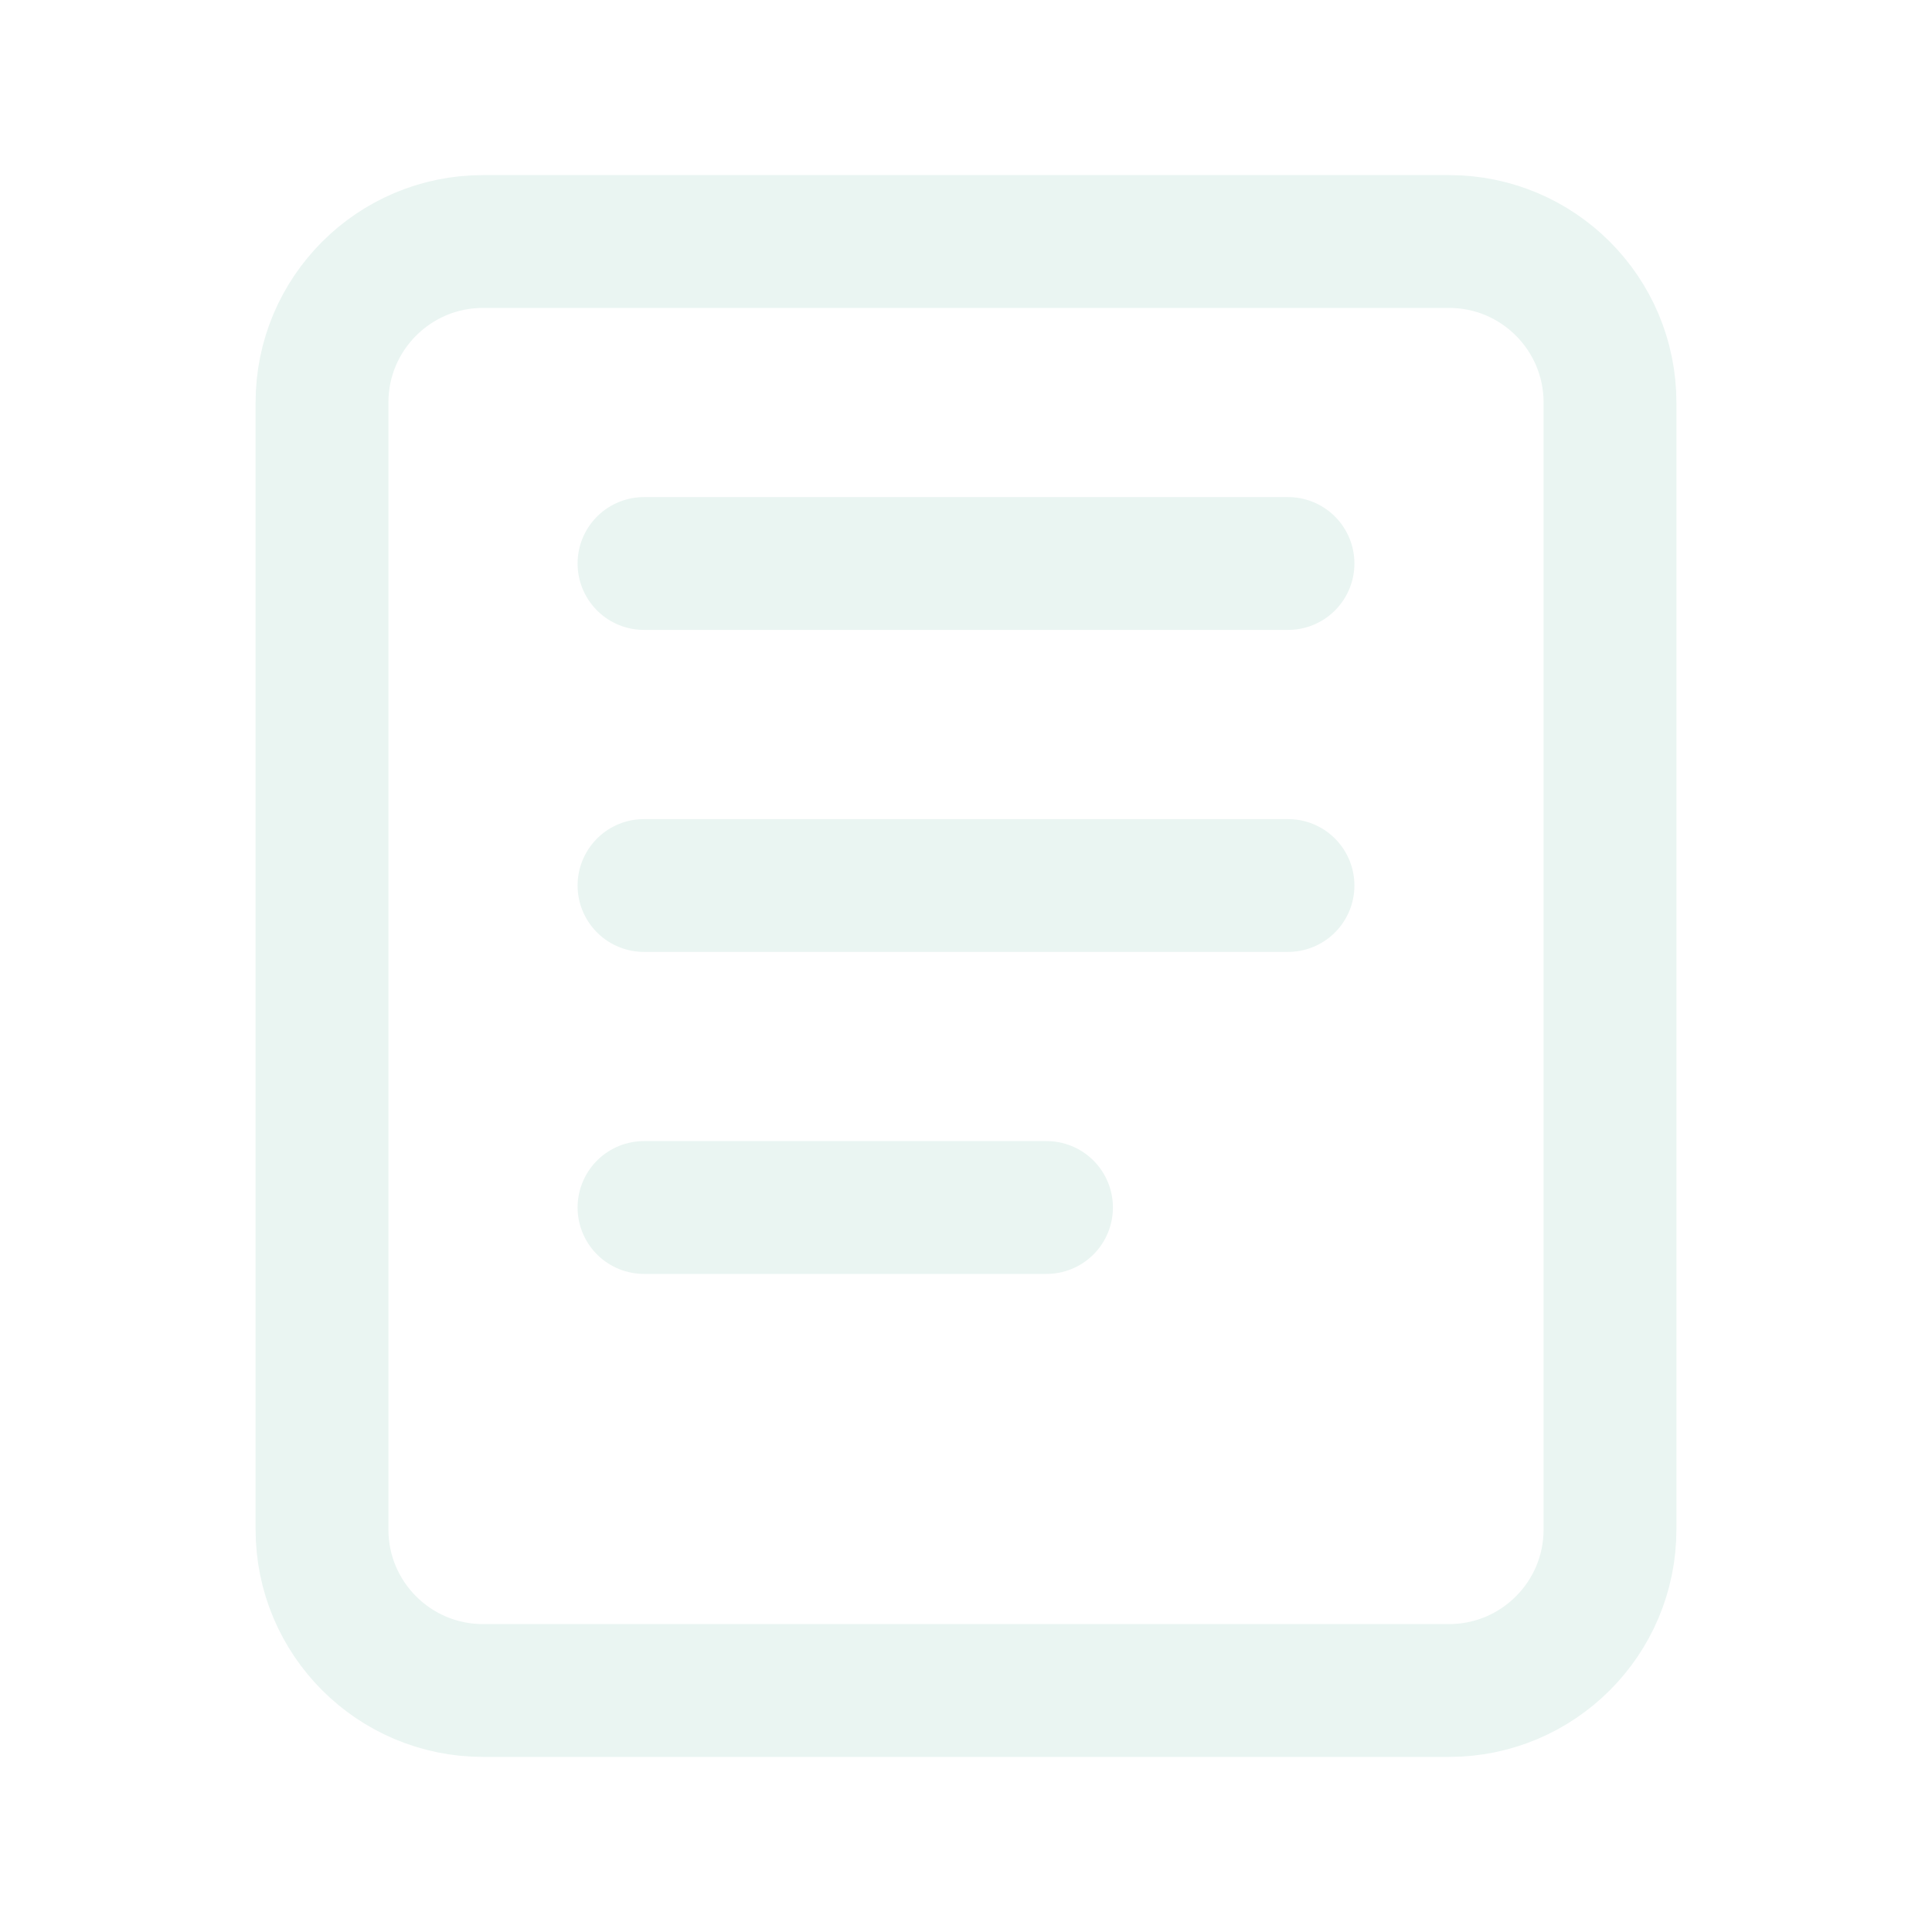
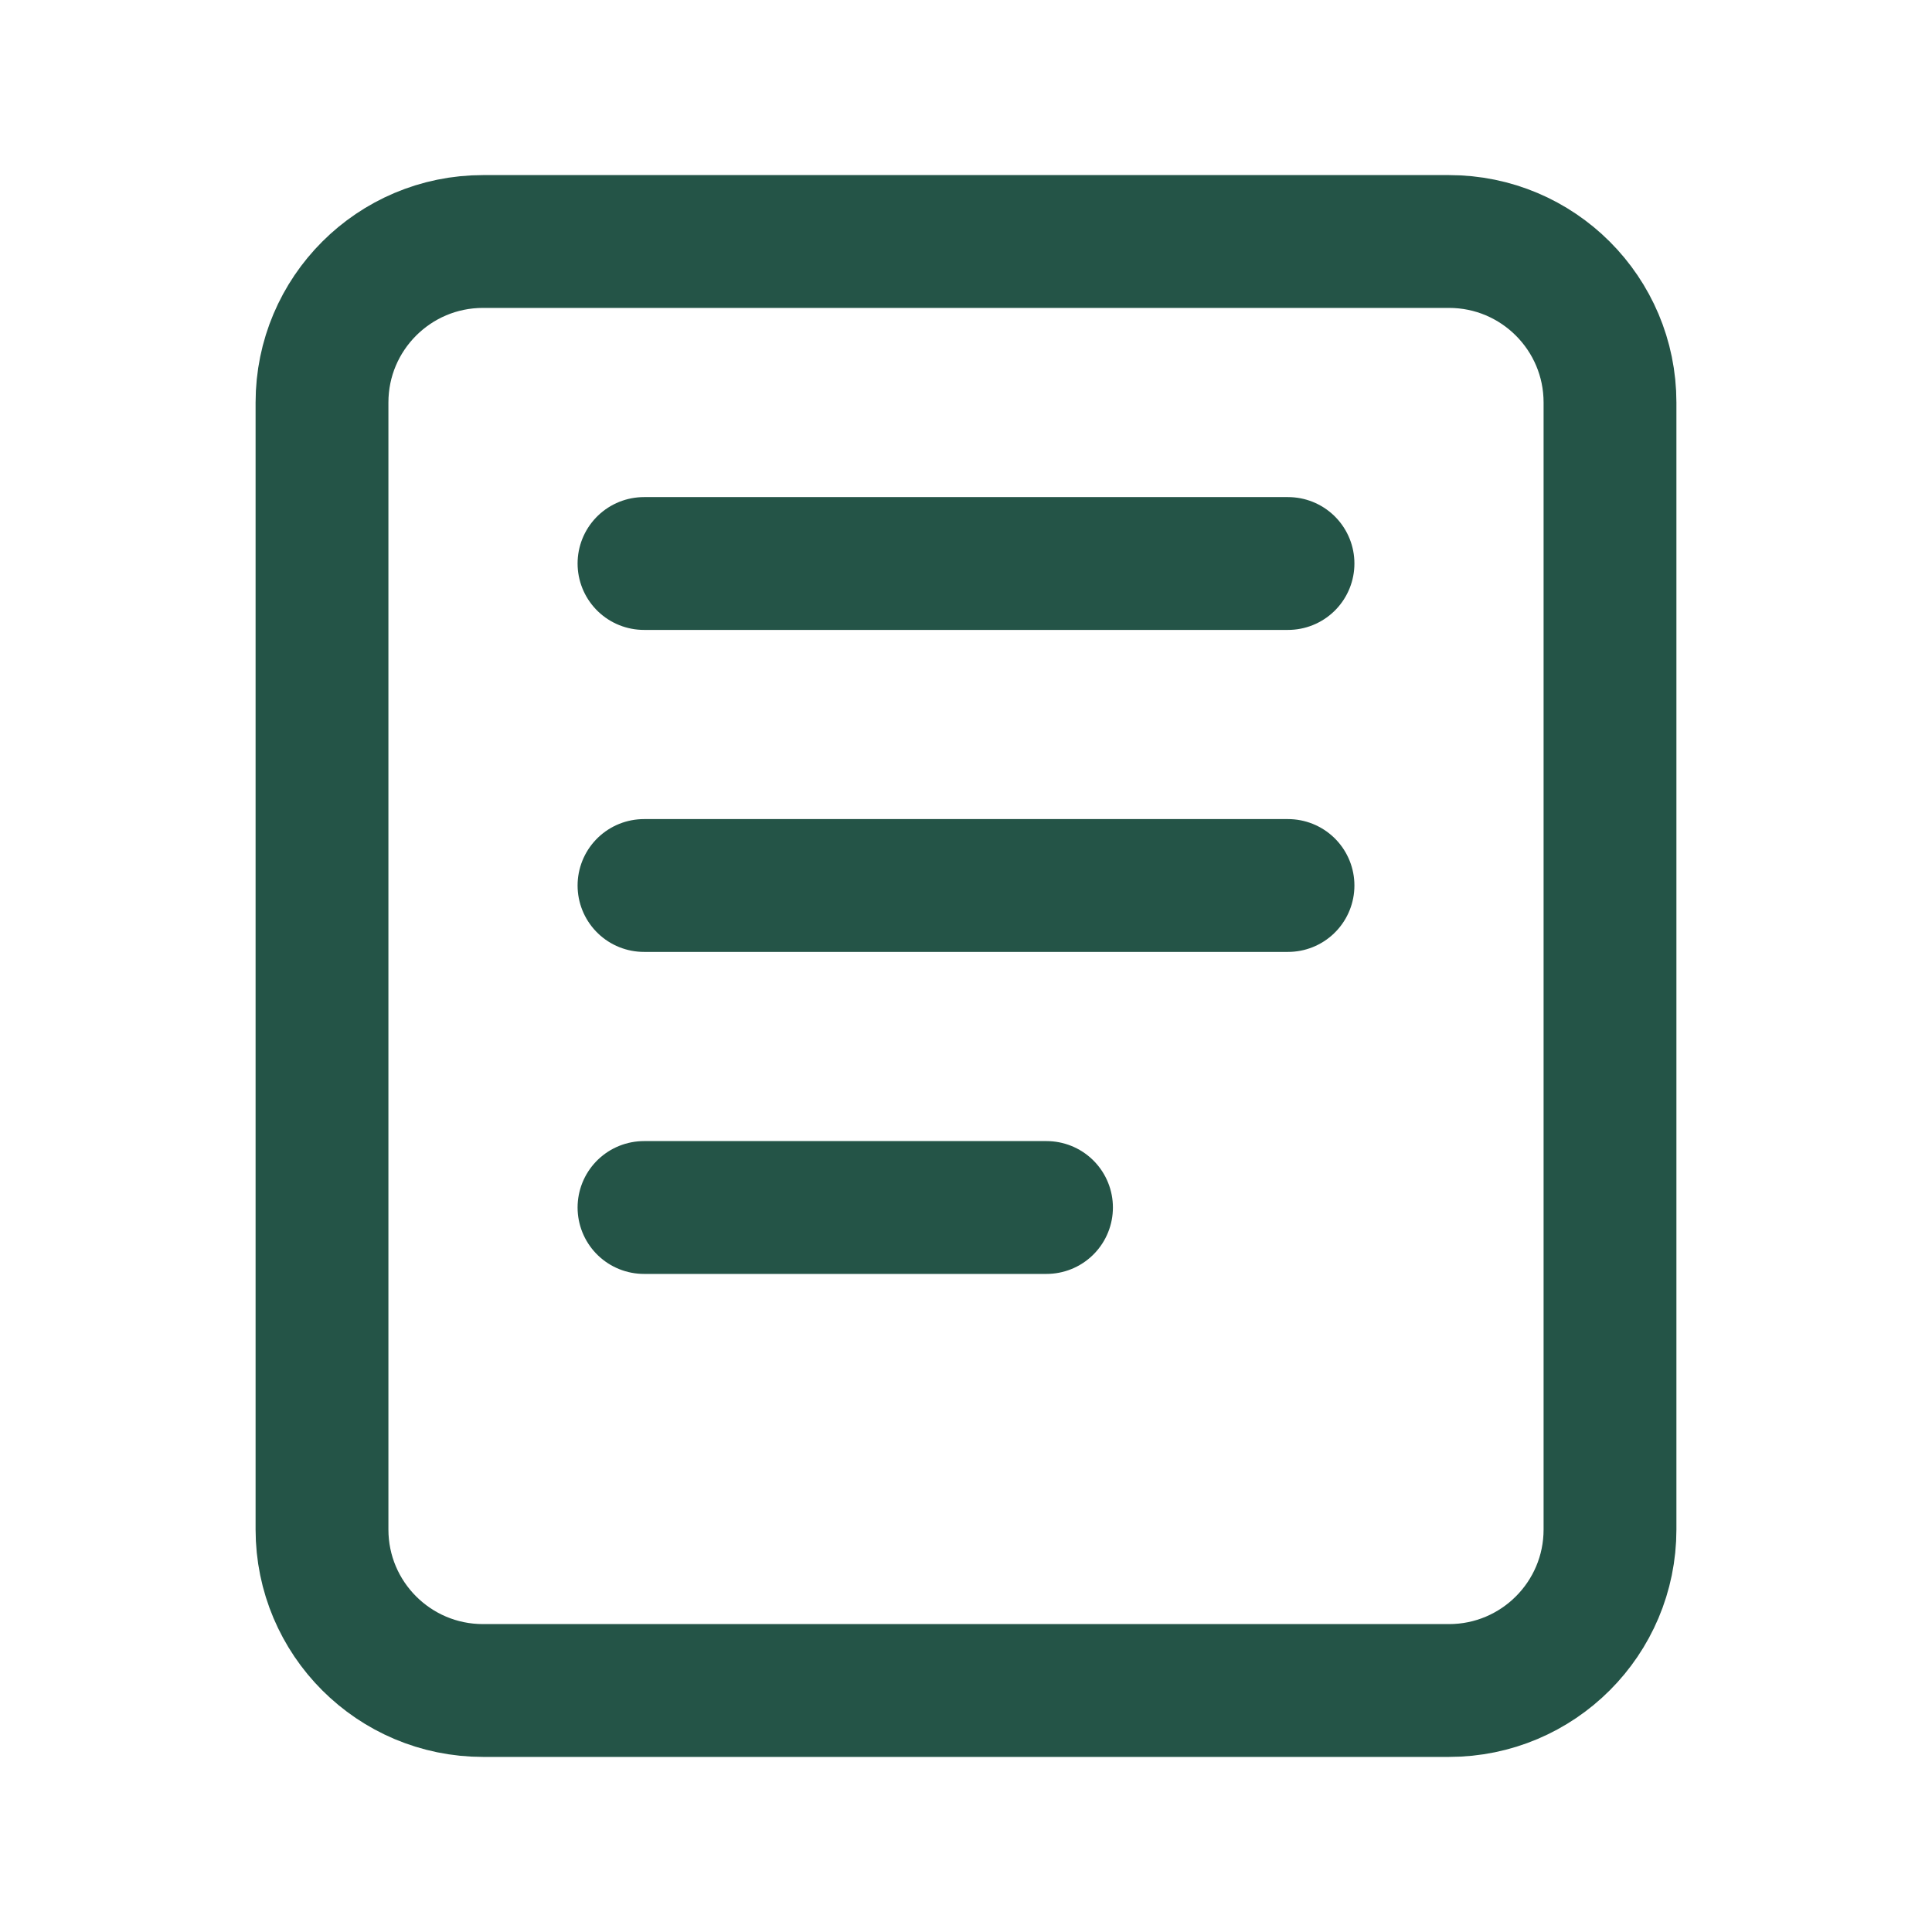
- <svg xmlns="http://www.w3.org/2000/svg" viewBox="0 0 24 24" fill="none" stroke="#eaf5f2" stroke-width="1.65" stroke-linecap="round" stroke-linejoin="round">
+ <svg xmlns="http://www.w3.org/2000/svg" viewBox="0 0 24 24" fill="none" stroke="#245447" stroke-width="1.65" stroke-linecap="round" stroke-linejoin="round">
  <rect x="4" y="3" width="16" height="18" rx="2" />
  <path d="M8 7h8M8 11h8M8 15h5" />
</svg>
